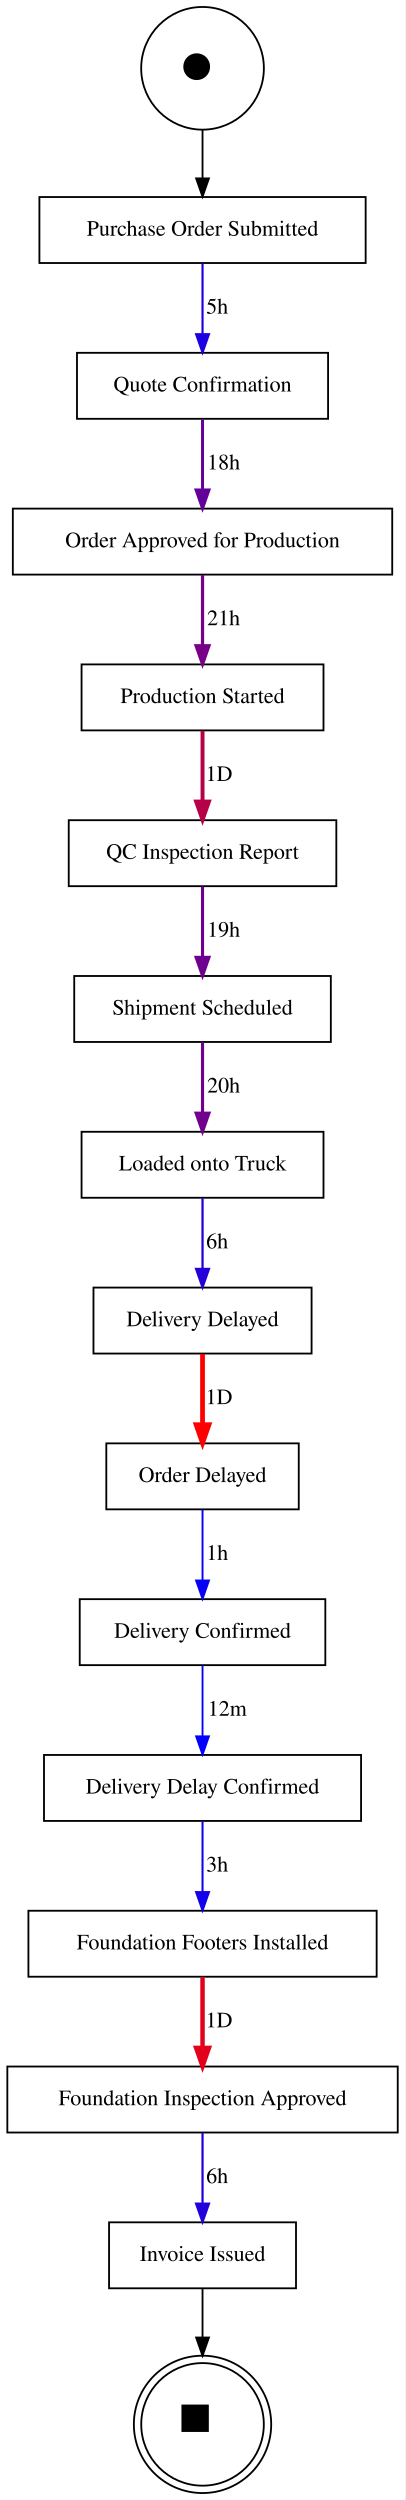
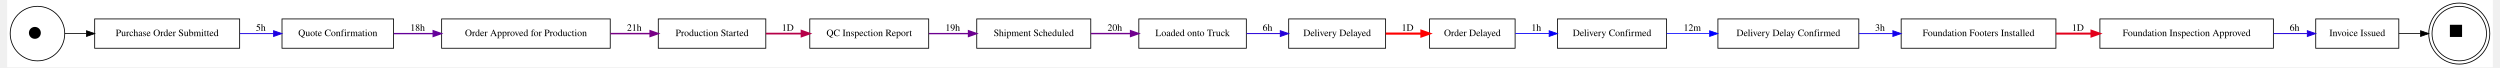
- <svg xmlns="http://www.w3.org/2000/svg" width="221pt" height="1364pt" viewBox="0.00 0.00 221.00 1363.94">
-   <g id="graph0" class="graph" transform="scale(1 1) rotate(0) translate(4 1359.94)">
-     <polygon fill="white" stroke="transparent" points="-4,4 -4,-1359.94 217,-1359.94 217,4 -4,4" />
+ <svg xmlns="http://www.w3.org/2000/svg" width="3052pt" height="82pt" viewBox="0.00 0.00 3051.94 82.47">
+   <g id="graph0" class="graph" transform="scale(1 1) rotate(0) translate(4 78.47)">
+     <polygon fill="white" stroke="transparent" points="-4,4 -4,-78.47 3047.94,-78.47 3047.94,4 -4,4" />
    <g id="node1" class="node">
-       <polygon fill="none" stroke="black" points="195.5,-1252.47 17.5,-1252.47 17.5,-1216.47 195.5,-1216.47 195.5,-1252.47" />
-       <text text-anchor="middle" x="106.5" y="-1231.37" font-family="Times,serif" font-size="12.00">Purchase Order Submitted</text>
+       <polygon fill="none" stroke="black" points="281.47,-55.23 103.47,-55.23 103.47,-19.23 281.47,-19.23 281.47,-55.23" />
+       <text text-anchor="middle" x="192.47" y="-34.13" font-family="Times,serif" font-size="12.00">Purchase Order Submitted</text>
    </g>
    <g id="node2" class="node">
-       <polygon fill="none" stroke="black" points="175,-1167.47 38,-1167.47 38,-1131.47 175,-1131.47 175,-1167.47" />
-       <text text-anchor="middle" x="106.5" y="-1146.37" font-family="Times,serif" font-size="12.00">Quote Confirmation</text>
+       <polygon fill="none" stroke="black" points="470.47,-55.23 333.47,-55.23 333.47,-19.23 470.47,-19.23 470.47,-55.23" />
+       <text text-anchor="middle" x="401.97" y="-34.13" font-family="Times,serif" font-size="12.00">Quote Confirmation</text>
    </g>
    <g id="edge1" class="edge">
-       <path fill="none" stroke="#1c00e2" stroke-width="1.18" d="M106.5,-1216.27C106.5,-1205.14 106.5,-1190.41 106.5,-1177.71" />
-       <polygon fill="#1c00e2" stroke="#1c00e2" stroke-width="1.18" points="110,-1177.64 106.5,-1167.64 103,-1177.64 110,-1177.64" />
-       <text text-anchor="middle" x="114.5" y="-1188.87" font-family="Times,serif" font-size="12.00">5h</text>
+       <path fill="none" stroke="#1c00e2" stroke-width="1.18" d="M281.77,-37.23C295.48,-37.23 309.56,-37.23 323.02,-37.23" />
+       <polygon fill="#1c00e2" stroke="#1c00e2" stroke-width="1.18" points="323.18,-40.73 333.18,-37.23 323.18,-33.73 323.18,-40.73" />
+       <text text-anchor="middle" x="307.47" y="-40.63" font-family="Times,serif" font-size="12.00">5h</text>
    </g>
    <g id="node3" class="node">
-       <polygon fill="none" stroke="black" points="210,-1082.47 3,-1082.47 3,-1046.47 210,-1046.47 210,-1082.47" />
-       <text text-anchor="middle" x="106.5" y="-1061.37" font-family="Times,serif" font-size="12.00">Order Approved for Production</text>
+       <polygon fill="none" stroke="black" points="736.47,-55.23 529.47,-55.23 529.47,-19.23 736.47,-19.23 736.47,-55.23" />
+       <text text-anchor="middle" x="632.97" y="-34.13" font-family="Times,serif" font-size="12.00">Order Approved for Production</text>
    </g>
    <g id="edge2" class="edge">
-       <path fill="none" stroke="#64009a" stroke-width="1.64" d="M106.5,-1131.27C106.5,-1120.14 106.5,-1105.41 106.5,-1092.71" />
-       <polygon fill="#64009a" stroke="#64009a" stroke-width="1.64" points="110,-1092.64 106.5,-1082.64 103,-1092.64 110,-1092.64" />
-       <text text-anchor="middle" x="118" y="-1103.87" font-family="Times,serif" font-size="12.00">18h</text>
+       <path fill="none" stroke="#64009a" stroke-width="1.64" d="M470.75,-37.23C485.93,-37.23 502.43,-37.23 518.9,-37.23" />
+       <polygon fill="#64009a" stroke="#64009a" stroke-width="1.64" points="519.13,-40.73 529.13,-37.23 519.13,-33.73 519.13,-40.73" />
+       <text text-anchor="middle" x="499.97" y="-40.63" font-family="Times,serif" font-size="12.00">18h</text>
    </g>
    <g id="node4" class="node">
-       <polygon fill="none" stroke="black" points="172.5,-997.47 40.5,-997.47 40.5,-961.47 172.5,-961.47 172.5,-997.47" />
-       <text text-anchor="middle" x="106.5" y="-976.37" font-family="Times,serif" font-size="12.00">Production Started</text>
+       <polygon fill="none" stroke="black" points="927.47,-55.23 795.47,-55.23 795.47,-19.23 927.47,-19.23 927.47,-55.23" />
+       <text text-anchor="middle" x="861.47" y="-34.13" font-family="Times,serif" font-size="12.00">Production Started</text>
    </g>
    <g id="edge3" class="edge">
-       <path fill="none" stroke="#780086" stroke-width="1.76" d="M106.5,-1046.27C106.5,-1035.14 106.5,-1020.41 106.5,-1007.71" />
-       <polygon fill="#780086" stroke="#780086" stroke-width="1.76" points="110,-1007.64 106.5,-997.64 103,-1007.64 110,-1007.64" />
-       <text text-anchor="middle" x="118" y="-1018.87" font-family="Times,serif" font-size="12.00">21h</text>
+       <path fill="none" stroke="#780086" stroke-width="1.76" d="M736.61,-37.23C753.03,-37.23 769.75,-37.23 785.37,-37.23" />
+       <polygon fill="#780086" stroke="#780086" stroke-width="1.76" points="785.47,-40.73 795.47,-37.23 785.47,-33.73 785.47,-40.73" />
+       <text text-anchor="middle" x="765.97" y="-40.63" font-family="Times,serif" font-size="12.00">21h</text>
    </g>
    <g id="node5" class="node">
-       <polygon fill="none" stroke="black" points="179.5,-912.47 33.5,-912.47 33.5,-876.47 179.5,-876.47 179.5,-912.47" />
-       <text text-anchor="middle" x="106.5" y="-891.37" font-family="Times,serif" font-size="12.00">QC Inspection Report</text>
+       <polygon fill="none" stroke="black" points="1127.47,-55.23 981.47,-55.23 981.47,-19.23 1127.47,-19.23 1127.47,-55.23" />
+       <text text-anchor="middle" x="1054.47" y="-34.13" font-family="Times,serif" font-size="12.00">QC Inspection Report</text>
    </g>
    <g id="edge4" class="edge">
-       <path fill="none" stroke="#b60048" stroke-width="2.15" d="M106.5,-961.27C106.5,-950.14 106.5,-935.41 106.5,-922.71" />
-       <polygon fill="#b60048" stroke="#b60048" stroke-width="2.15" points="110,-922.64 106.5,-912.64 103,-922.64 110,-922.64" />
-       <text text-anchor="middle" x="115.5" y="-933.87" font-family="Times,serif" font-size="12.00">1D</text>
+       <path fill="none" stroke="#b60048" stroke-width="2.15" d="M927.67,-37.23C941.71,-37.23 956.74,-37.23 971.34,-37.23" />
+       <polygon fill="#b60048" stroke="#b60048" stroke-width="2.15" points="971.36,-40.73 981.36,-37.23 971.36,-33.73 971.36,-40.73" />
+       <text text-anchor="middle" x="954.47" y="-40.63" font-family="Times,serif" font-size="12.00">1D</text>
    </g>
    <g id="node6" class="node">
-       <polygon fill="none" stroke="black" points="176.5,-827.47 36.5,-827.47 36.5,-791.47 176.5,-791.47 176.5,-827.47" />
-       <text text-anchor="middle" x="106.5" y="-806.37" font-family="Times,serif" font-size="12.00">Shipment Scheduled</text>
+       <polygon fill="none" stroke="black" points="1326.47,-55.23 1186.47,-55.23 1186.47,-19.23 1326.47,-19.23 1326.47,-55.23" />
+       <text text-anchor="middle" x="1256.47" y="-34.13" font-family="Times,serif" font-size="12.00">Shipment Scheduled</text>
    </g>
    <g id="edge5" class="edge">
-       <path fill="none" stroke="#6d0091" stroke-width="1.69" d="M106.5,-876.27C106.5,-865.14 106.5,-850.41 106.5,-837.71" />
-       <polygon fill="#6d0091" stroke="#6d0091" stroke-width="1.69" points="110,-837.64 106.5,-827.64 103,-837.64 110,-837.64" />
-       <text text-anchor="middle" x="118" y="-848.87" font-family="Times,serif" font-size="12.00">19h</text>
+       <path fill="none" stroke="#6d0091" stroke-width="1.69" d="M1127.67,-37.23C1143.37,-37.23 1160.06,-37.23 1176.01,-37.23" />
+       <polygon fill="#6d0091" stroke="#6d0091" stroke-width="1.69" points="1176.38,-40.73 1186.38,-37.23 1176.38,-33.73 1176.38,-40.73" />
+       <text text-anchor="middle" x="1156.97" y="-40.63" font-family="Times,serif" font-size="12.00">19h</text>
    </g>
    <g id="node7" class="node">
-       <polygon fill="none" stroke="black" points="172.5,-742.47 40.5,-742.47 40.5,-706.47 172.5,-706.47 172.5,-742.47" />
-       <text text-anchor="middle" x="106.5" y="-721.37" font-family="Times,serif" font-size="12.00">Loaded onto Truck</text>
+       <polygon fill="none" stroke="black" points="1517.47,-55.23 1385.47,-55.23 1385.47,-19.23 1517.47,-19.23 1517.47,-55.23" />
+       <text text-anchor="middle" x="1451.47" y="-34.13" font-family="Times,serif" font-size="12.00">Loaded onto Truck</text>
    </g>
    <g id="edge6" class="edge">
-       <path fill="none" stroke="#70008e" stroke-width="1.71" d="M106.5,-791.27C106.5,-780.14 106.5,-765.41 106.5,-752.71" />
-       <polygon fill="#70008e" stroke="#70008e" stroke-width="1.71" points="110,-752.64 106.5,-742.64 103,-752.64 110,-752.64" />
-       <text text-anchor="middle" x="118" y="-763.87" font-family="Times,serif" font-size="12.00">20h</text>
+       <path fill="none" stroke="#70008e" stroke-width="1.71" d="M1326.6,-37.23C1342.31,-37.23 1359.06,-37.23 1375.02,-37.23" />
+       <polygon fill="#70008e" stroke="#70008e" stroke-width="1.71" points="1375.36,-40.73 1385.36,-37.23 1375.36,-33.73 1375.36,-40.73" />
+       <text text-anchor="middle" x="1355.97" y="-40.63" font-family="Times,serif" font-size="12.00">20h</text>
    </g>
    <g id="node8" class="node">
-       <polygon fill="none" stroke="black" points="166,-657.47 47,-657.47 47,-621.47 166,-621.47 166,-657.47" />
-       <text text-anchor="middle" x="106.5" y="-636.37" font-family="Times,serif" font-size="12.00">Delivery Delayed</text>
+       <polygon fill="none" stroke="black" points="1688.47,-55.23 1569.47,-55.23 1569.47,-19.23 1688.47,-19.23 1688.47,-55.23" />
+       <text text-anchor="middle" x="1628.97" y="-34.13" font-family="Times,serif" font-size="12.00">Delivery Delayed</text>
    </g>
    <g id="edge7" class="edge">
-       <path fill="none" stroke="#2500d9" stroke-width="1.24" d="M106.5,-706.27C106.5,-695.14 106.5,-680.41 106.5,-667.71" />
-       <polygon fill="#2500d9" stroke="#2500d9" stroke-width="1.24" points="110,-667.64 106.5,-657.64 103,-667.64 110,-667.64" />
-       <text text-anchor="middle" x="114.5" y="-678.87" font-family="Times,serif" font-size="12.00">6h</text>
+       <path fill="none" stroke="#2500d9" stroke-width="1.24" d="M1517.82,-37.23C1531.25,-37.23 1545.44,-37.23 1559,-37.23" />
+       <polygon fill="#2500d9" stroke="#2500d9" stroke-width="1.24" points="1559.22,-40.73 1569.22,-37.23 1559.22,-33.73 1559.22,-40.73" />
+       <text text-anchor="middle" x="1543.47" y="-40.63" font-family="Times,serif" font-size="12.00">6h</text>
    </g>
    <g id="node9" class="node">
-       <polygon fill="none" stroke="black" points="159,-572.47 54,-572.47 54,-536.47 159,-536.47 159,-572.47" />
-       <text text-anchor="middle" x="106.5" y="-551.37" font-family="Times,serif" font-size="12.00">Order Delayed</text>
+       <polygon fill="none" stroke="black" points="1847.47,-55.23 1742.47,-55.23 1742.47,-19.23 1847.47,-19.23 1847.47,-55.23" />
+       <text text-anchor="middle" x="1794.97" y="-34.13" font-family="Times,serif" font-size="12.00">Order Delayed</text>
    </g>
    <g id="edge8" class="edge">
-       <path fill="none" stroke="#fe0000" stroke-width="2.6" d="M106.5,-621.27C106.5,-610.14 106.5,-595.41 106.5,-582.71" />
-       <polygon fill="#fe0000" stroke="#fe0000" stroke-width="2.6" points="110,-582.64 106.5,-572.64 103,-582.64 110,-582.64" />
-       <text text-anchor="middle" x="115.5" y="-593.87" font-family="Times,serif" font-size="12.00">1D</text>
+       <path fill="none" stroke="#fe0000" stroke-width="2.6" d="M1688.71,-37.23C1702.84,-37.23 1717.97,-37.23 1732.23,-37.23" />
+       <polygon fill="#fe0000" stroke="#fe0000" stroke-width="2.6" points="1732.43,-40.73 1742.43,-37.23 1732.43,-33.73 1732.43,-40.73" />
+       <text text-anchor="middle" x="1715.47" y="-40.63" font-family="Times,serif" font-size="12.00">1D</text>
    </g>
    <g id="node10" class="node">
-       <polygon fill="none" stroke="black" points="173.5,-487.47 39.5,-487.47 39.5,-451.47 173.5,-451.47 173.5,-487.47" />
-       <text text-anchor="middle" x="106.5" y="-466.37" font-family="Times,serif" font-size="12.00">Delivery Confirmed</text>
+       <polygon fill="none" stroke="black" points="2033.47,-55.23 1899.47,-55.23 1899.47,-19.23 2033.47,-19.23 2033.47,-55.23" />
+       <text text-anchor="middle" x="1966.47" y="-34.13" font-family="Times,serif" font-size="12.00">Delivery Confirmed</text>
    </g>
    <g id="edge9" class="edge">
-       <path fill="none" stroke="#0700f7" stroke-width="1.05" d="M106.5,-536.27C106.5,-525.14 106.5,-510.41 106.5,-497.71" />
-       <polygon fill="#0700f7" stroke="#0700f7" stroke-width="1.05" points="110,-497.64 106.5,-487.64 103,-497.64 110,-497.64" />
-       <text text-anchor="middle" x="114.5" y="-508.87" font-family="Times,serif" font-size="12.00">1h</text>
+       <path fill="none" stroke="#0700f7" stroke-width="1.05" d="M1847.74,-37.23C1860.83,-37.23 1875.15,-37.23 1889.17,-37.23" />
+       <polygon fill="#0700f7" stroke="#0700f7" stroke-width="1.05" points="1889.29,-40.73 1899.29,-37.23 1889.29,-33.73 1889.29,-40.73" />
+       <text text-anchor="middle" x="1873.47" y="-40.63" font-family="Times,serif" font-size="12.00">1h</text>
    </g>
    <g id="node11" class="node">
-       <polygon fill="none" stroke="black" points="193,-402.47 20,-402.47 20,-366.47 193,-366.47 193,-402.47" />
-       <text text-anchor="middle" x="106.5" y="-381.37" font-family="Times,serif" font-size="12.00">Delivery Delay Confirmed</text>
+       <polygon fill="none" stroke="black" points="2269.47,-55.23 2096.47,-55.23 2096.47,-19.23 2269.47,-19.23 2269.47,-55.23" />
+       <text text-anchor="middle" x="2182.97" y="-34.13" font-family="Times,serif" font-size="12.00">Delivery Delay Confirmed</text>
    </g>
    <g id="edge10" class="edge">
-       <path fill="none" stroke="#0000ff" stroke-width="1.01" d="M106.5,-451.27C106.5,-440.14 106.5,-425.41 106.5,-412.71" />
-       <polygon fill="#0000ff" stroke="#0000ff" stroke-width="1.01" points="110,-412.64 106.5,-402.64 103,-412.64 110,-412.64" />
-       <text text-anchor="middle" x="120" y="-423.87" font-family="Times,serif" font-size="12.00">12m</text>
+       <path fill="none" stroke="#0000ff" stroke-width="1.01" d="M2033.58,-37.23C2050.14,-37.23 2068.25,-37.23 2085.95,-37.23" />
+       <polygon fill="#0000ff" stroke="#0000ff" stroke-width="1.01" points="2086.31,-40.73 2096.31,-37.23 2086.31,-33.73 2086.31,-40.73" />
+       <text text-anchor="middle" x="2064.97" y="-40.63" font-family="Times,serif" font-size="12.00">12m</text>
    </g>
    <g id="node12" class="node">
-       <polygon fill="none" stroke="black" points="201.5,-317.47 11.5,-317.47 11.5,-281.47 201.5,-281.47 201.5,-317.47" />
-       <text text-anchor="middle" x="106.5" y="-296.37" font-family="Times,serif" font-size="12.00">Foundation Footers Installed</text>
+       <polygon fill="none" stroke="black" points="2511.47,-55.23 2321.47,-55.23 2321.47,-19.23 2511.47,-19.23 2511.47,-55.23" />
+       <text text-anchor="middle" x="2416.47" y="-34.13" font-family="Times,serif" font-size="12.00">Foundation Footers Installed</text>
    </g>
    <g id="edge11" class="edge">
-       <path fill="none" stroke="#1200ec" stroke-width="1.12" d="M106.5,-366.27C106.5,-355.14 106.5,-340.41 106.5,-327.71" />
-       <polygon fill="#1200ec" stroke="#1200ec" stroke-width="1.12" points="110,-327.64 106.5,-317.64 103,-327.64 110,-327.64" />
-       <text text-anchor="middle" x="114.5" y="-338.87" font-family="Times,serif" font-size="12.00">3h</text>
+       <path fill="none" stroke="#1200ec" stroke-width="1.12" d="M2269.51,-37.23C2283.09,-37.23 2297.26,-37.23 2311.21,-37.23" />
+       <polygon fill="#1200ec" stroke="#1200ec" stroke-width="1.12" points="2311.32,-40.73 2321.32,-37.23 2311.32,-33.73 2311.32,-40.73" />
+       <text text-anchor="middle" x="2295.47" y="-40.63" font-family="Times,serif" font-size="12.00">3h</text>
    </g>
    <g id="node13" class="node">
-       <polygon fill="none" stroke="black" points="213,-232.47 0,-232.47 0,-196.47 213,-196.47 213,-232.47" />
-       <text text-anchor="middle" x="106.5" y="-211.37" font-family="Times,serif" font-size="12.00">Foundation Inspection Approved</text>
+       <polygon fill="none" stroke="black" points="2778.47,-55.23 2565.47,-55.23 2565.47,-19.23 2778.47,-19.23 2778.47,-55.23" />
+       <text text-anchor="middle" x="2671.97" y="-34.13" font-family="Times,serif" font-size="12.00">Foundation Inspection Approved</text>
    </g>
    <g id="edge12" class="edge">
-       <path fill="none" stroke="#e3001b" stroke-width="2.43" d="M106.5,-281.27C106.5,-270.14 106.5,-255.41 106.5,-242.71" />
-       <polygon fill="#e3001b" stroke="#e3001b" stroke-width="2.43" points="110,-242.64 106.5,-232.64 103,-242.64 110,-242.64" />
-       <text text-anchor="middle" x="115.5" y="-253.87" font-family="Times,serif" font-size="12.00">1D</text>
+       <path fill="none" stroke="#e3001b" stroke-width="2.43" d="M2511.5,-37.23C2525.7,-37.23 2540.48,-37.23 2555.07,-37.23" />
+       <polygon fill="#e3001b" stroke="#e3001b" stroke-width="2.43" points="2555.13,-40.73 2565.13,-37.23 2555.13,-33.73 2555.13,-40.73" />
+       <text text-anchor="middle" x="2538.47" y="-40.63" font-family="Times,serif" font-size="12.00">1D</text>
    </g>
    <g id="node14" class="node">
-       <polygon fill="none" stroke="black" points="157.5,-147.47 55.5,-147.47 55.5,-111.47 157.5,-111.47 157.5,-147.47" />
-       <text text-anchor="middle" x="106.5" y="-126.37" font-family="Times,serif" font-size="12.00">Invoice Issued</text>
+       <polygon fill="none" stroke="black" points="2932.47,-55.23 2830.47,-55.23 2830.47,-19.23 2932.47,-19.23 2932.47,-55.23" />
+       <text text-anchor="middle" x="2881.47" y="-34.13" font-family="Times,serif" font-size="12.00">Invoice Issued</text>
    </g>
    <g id="edge13" class="edge">
-       <path fill="none" stroke="#2100dd" stroke-width="1.22" d="M106.5,-196.27C106.5,-185.14 106.5,-170.41 106.5,-157.71" />
-       <polygon fill="#2100dd" stroke="#2100dd" stroke-width="1.22" points="110,-157.64 106.5,-147.64 103,-157.64 110,-157.64" />
-       <text text-anchor="middle" x="114.5" y="-168.87" font-family="Times,serif" font-size="12.00">6h</text>
+       <path fill="none" stroke="#2100dd" stroke-width="1.22" d="M2778.54,-37.23C2792.76,-37.23 2806.94,-37.23 2820,-37.23" />
+       <polygon fill="#2100dd" stroke="#2100dd" stroke-width="1.22" points="2820.21,-40.73 2830.21,-37.23 2820.21,-33.73 2820.21,-40.73" />
+       <text text-anchor="middle" x="2804.47" y="-40.63" font-family="Times,serif" font-size="12.00">6h</text>
    </g>
    <g id="node16" class="node">
-       <ellipse fill="none" stroke="black" cx="106.5" cy="-37.23" rx="33.44" ry="33.44" />
-       <ellipse fill="none" stroke="black" cx="106.5" cy="-37.23" rx="37.47" ry="37.47" />
-       <text text-anchor="start" x="91" y="-29.13" font-family="Times,serif" font-size="32.00">■</text>
+       <ellipse fill="none" stroke="black" cx="3006.7" cy="-37.23" rx="33.44" ry="33.44" />
+       <ellipse fill="none" stroke="black" cx="3006.7" cy="-37.23" rx="37.47" ry="37.47" />
+       <text text-anchor="start" x="2991.2" y="-29.13" font-family="Times,serif" font-size="32.00">■</text>
    </g>
    <g id="edge15" class="edge">
-       <path fill="none" stroke="black" d="M106.5,-111.07C106.5,-103.47 106.5,-94.16 106.5,-84.77" />
-       <polygon fill="black" stroke="black" points="110,-84.63 106.5,-74.63 103,-84.63 110,-84.63" />
+       <path fill="none" stroke="black" d="M2932.59,-37.23C2941.31,-37.23 2950.34,-37.23 2958.97,-37.23" />
+       <polygon fill="black" stroke="black" points="2959.23,-40.73 2969.23,-37.23 2959.23,-33.73 2959.23,-40.73" />
    </g>
    <g id="node15" class="node">
-       <ellipse fill="none" stroke="black" cx="106.5" cy="-1322.7" rx="33.47" ry="33.47" />
-       <text text-anchor="start" x="91" y="-1314" font-family="Times,serif" font-size="34.00">●</text>
+       <ellipse fill="none" stroke="black" cx="33.23" cy="-37.23" rx="33.47" ry="33.47" />
+       <text text-anchor="start" x="17.73" y="-28.53" font-family="Times,serif" font-size="34.00">●</text>
    </g>
    <g id="edge14" class="edge">
-       <path fill="none" stroke="black" d="M106.5,-1289.1C106.5,-1280.38 106.5,-1271.05 106.5,-1262.66" />
-       <polygon fill="black" stroke="black" points="110,-1262.64 106.5,-1252.64 103,-1262.64 110,-1262.64" />
+       <path fill="none" stroke="black" d="M66.81,-37.23C74.89,-37.23 83.97,-37.23 93.45,-37.23" />
+       <polygon fill="black" stroke="black" points="93.45,-40.73 103.45,-37.23 93.45,-33.73 93.45,-40.73" />
    </g>
  </g>
</svg>
